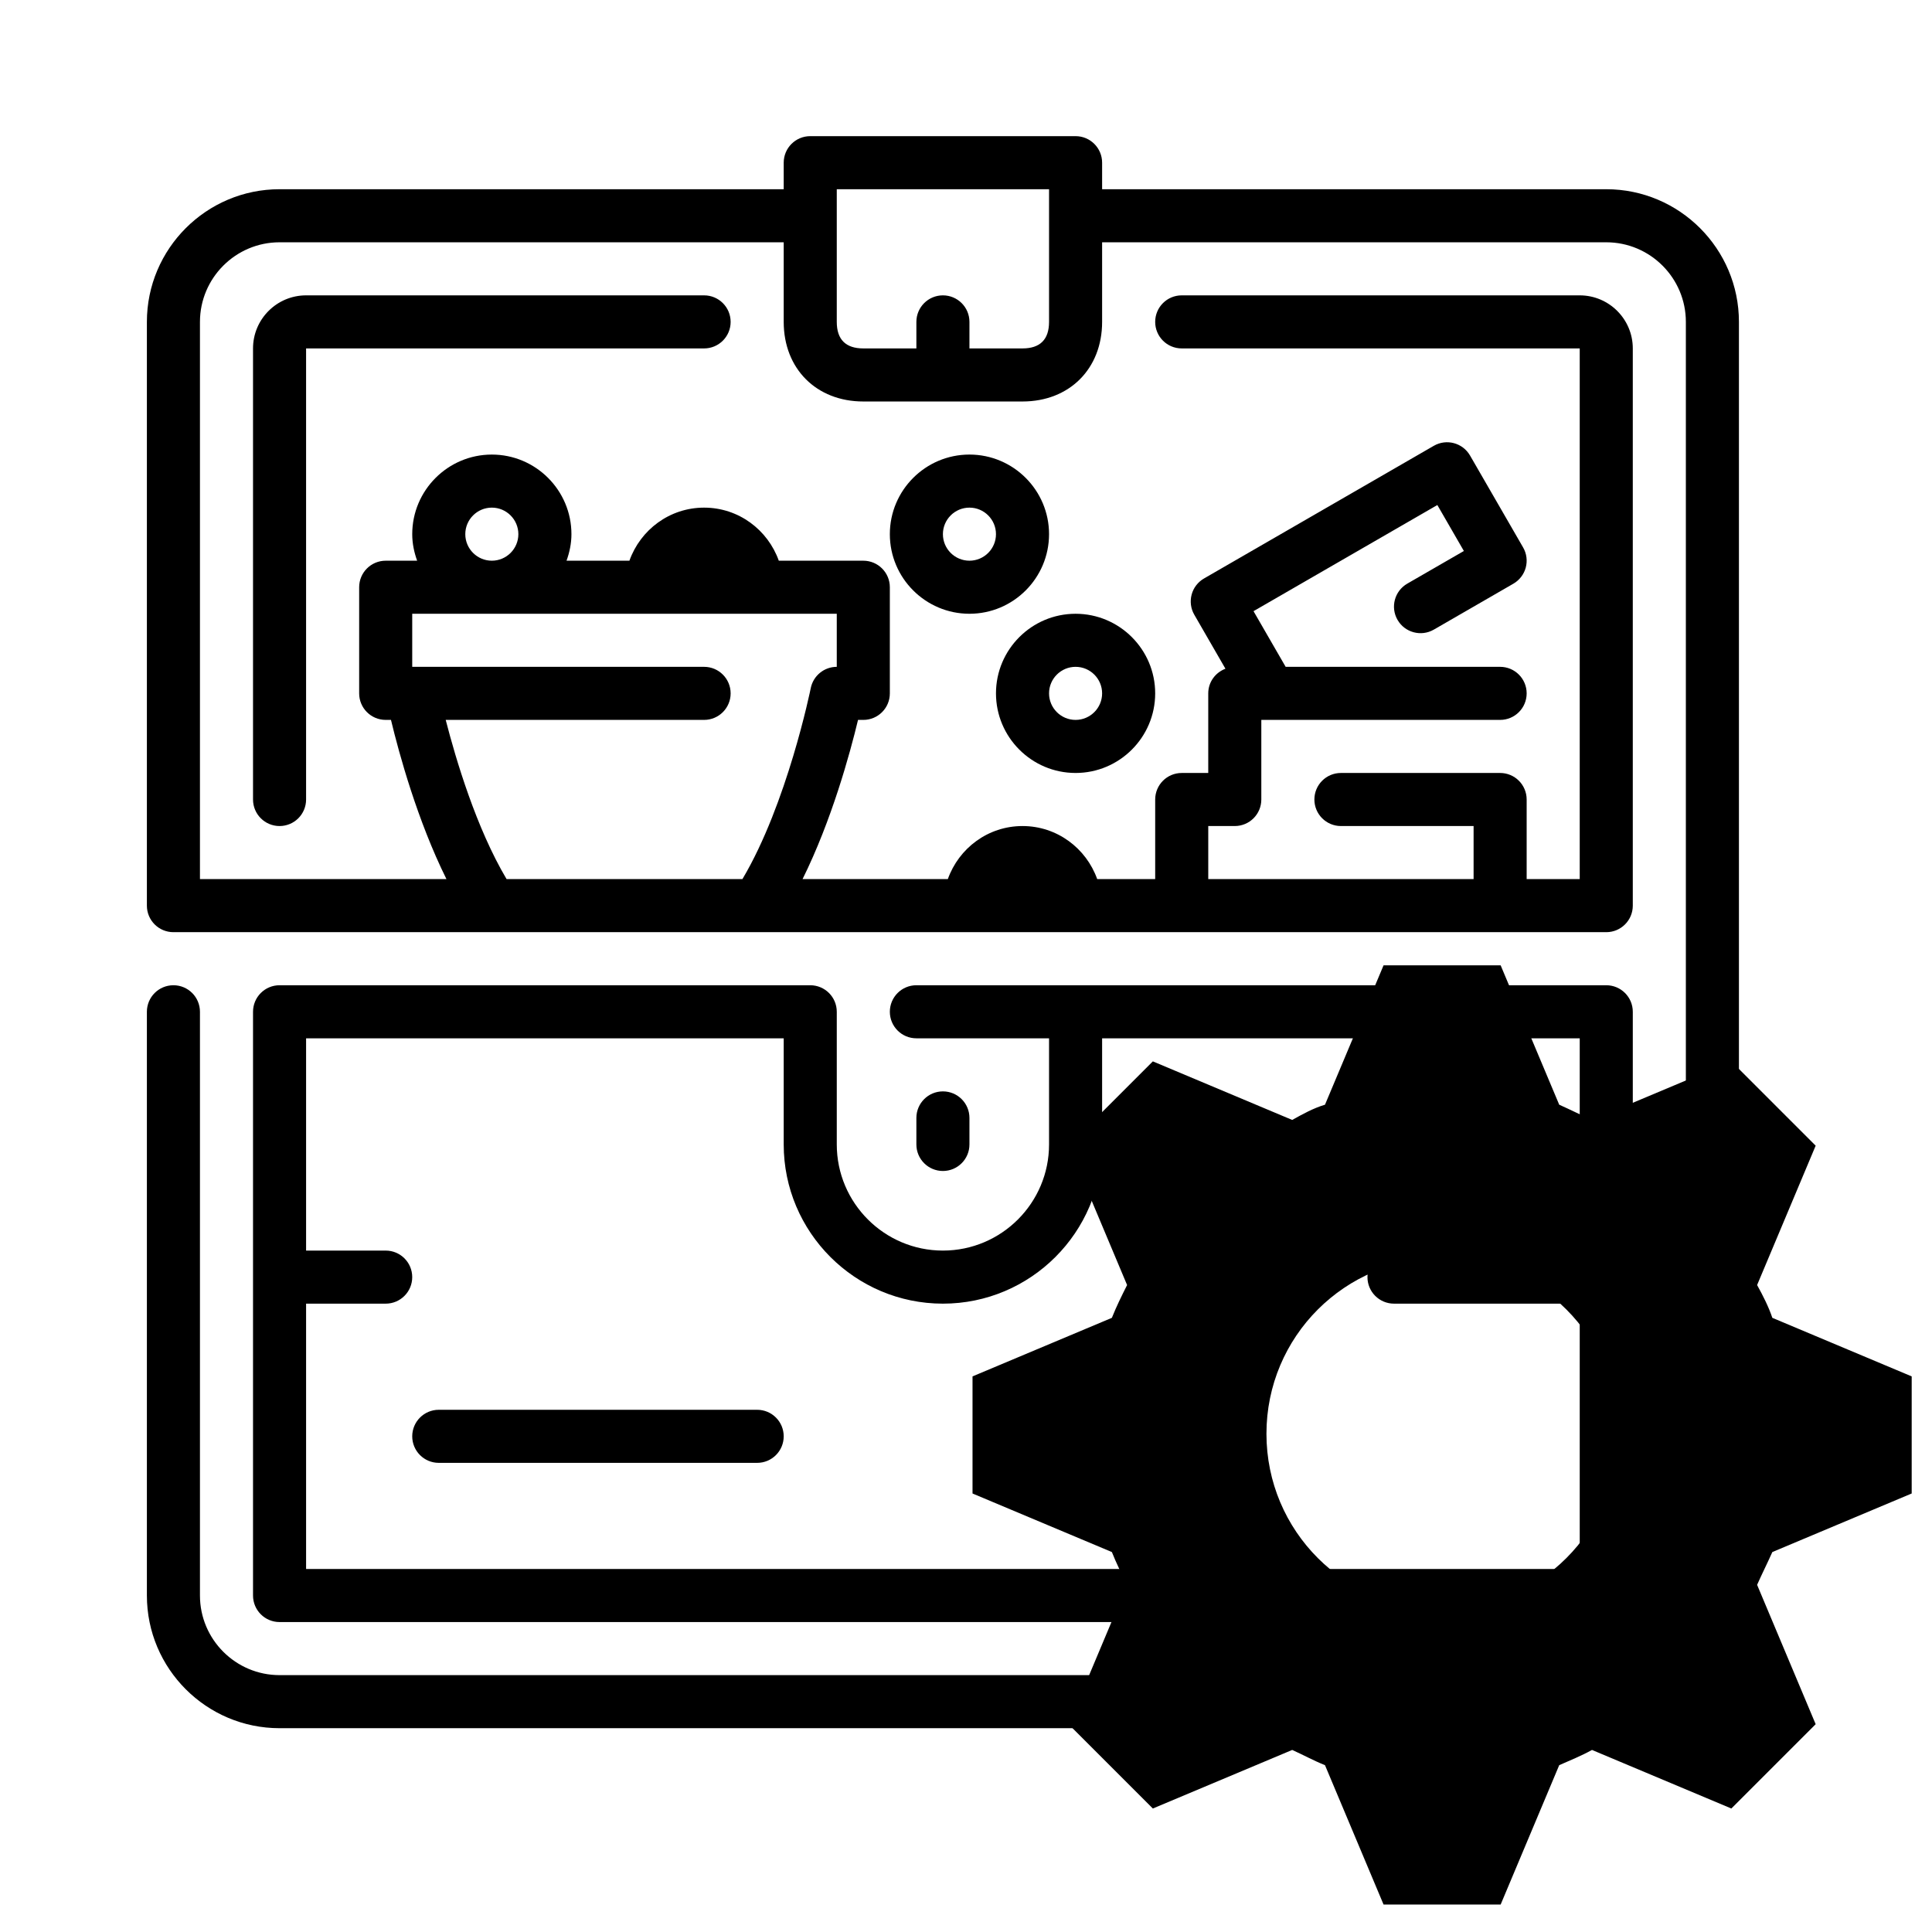
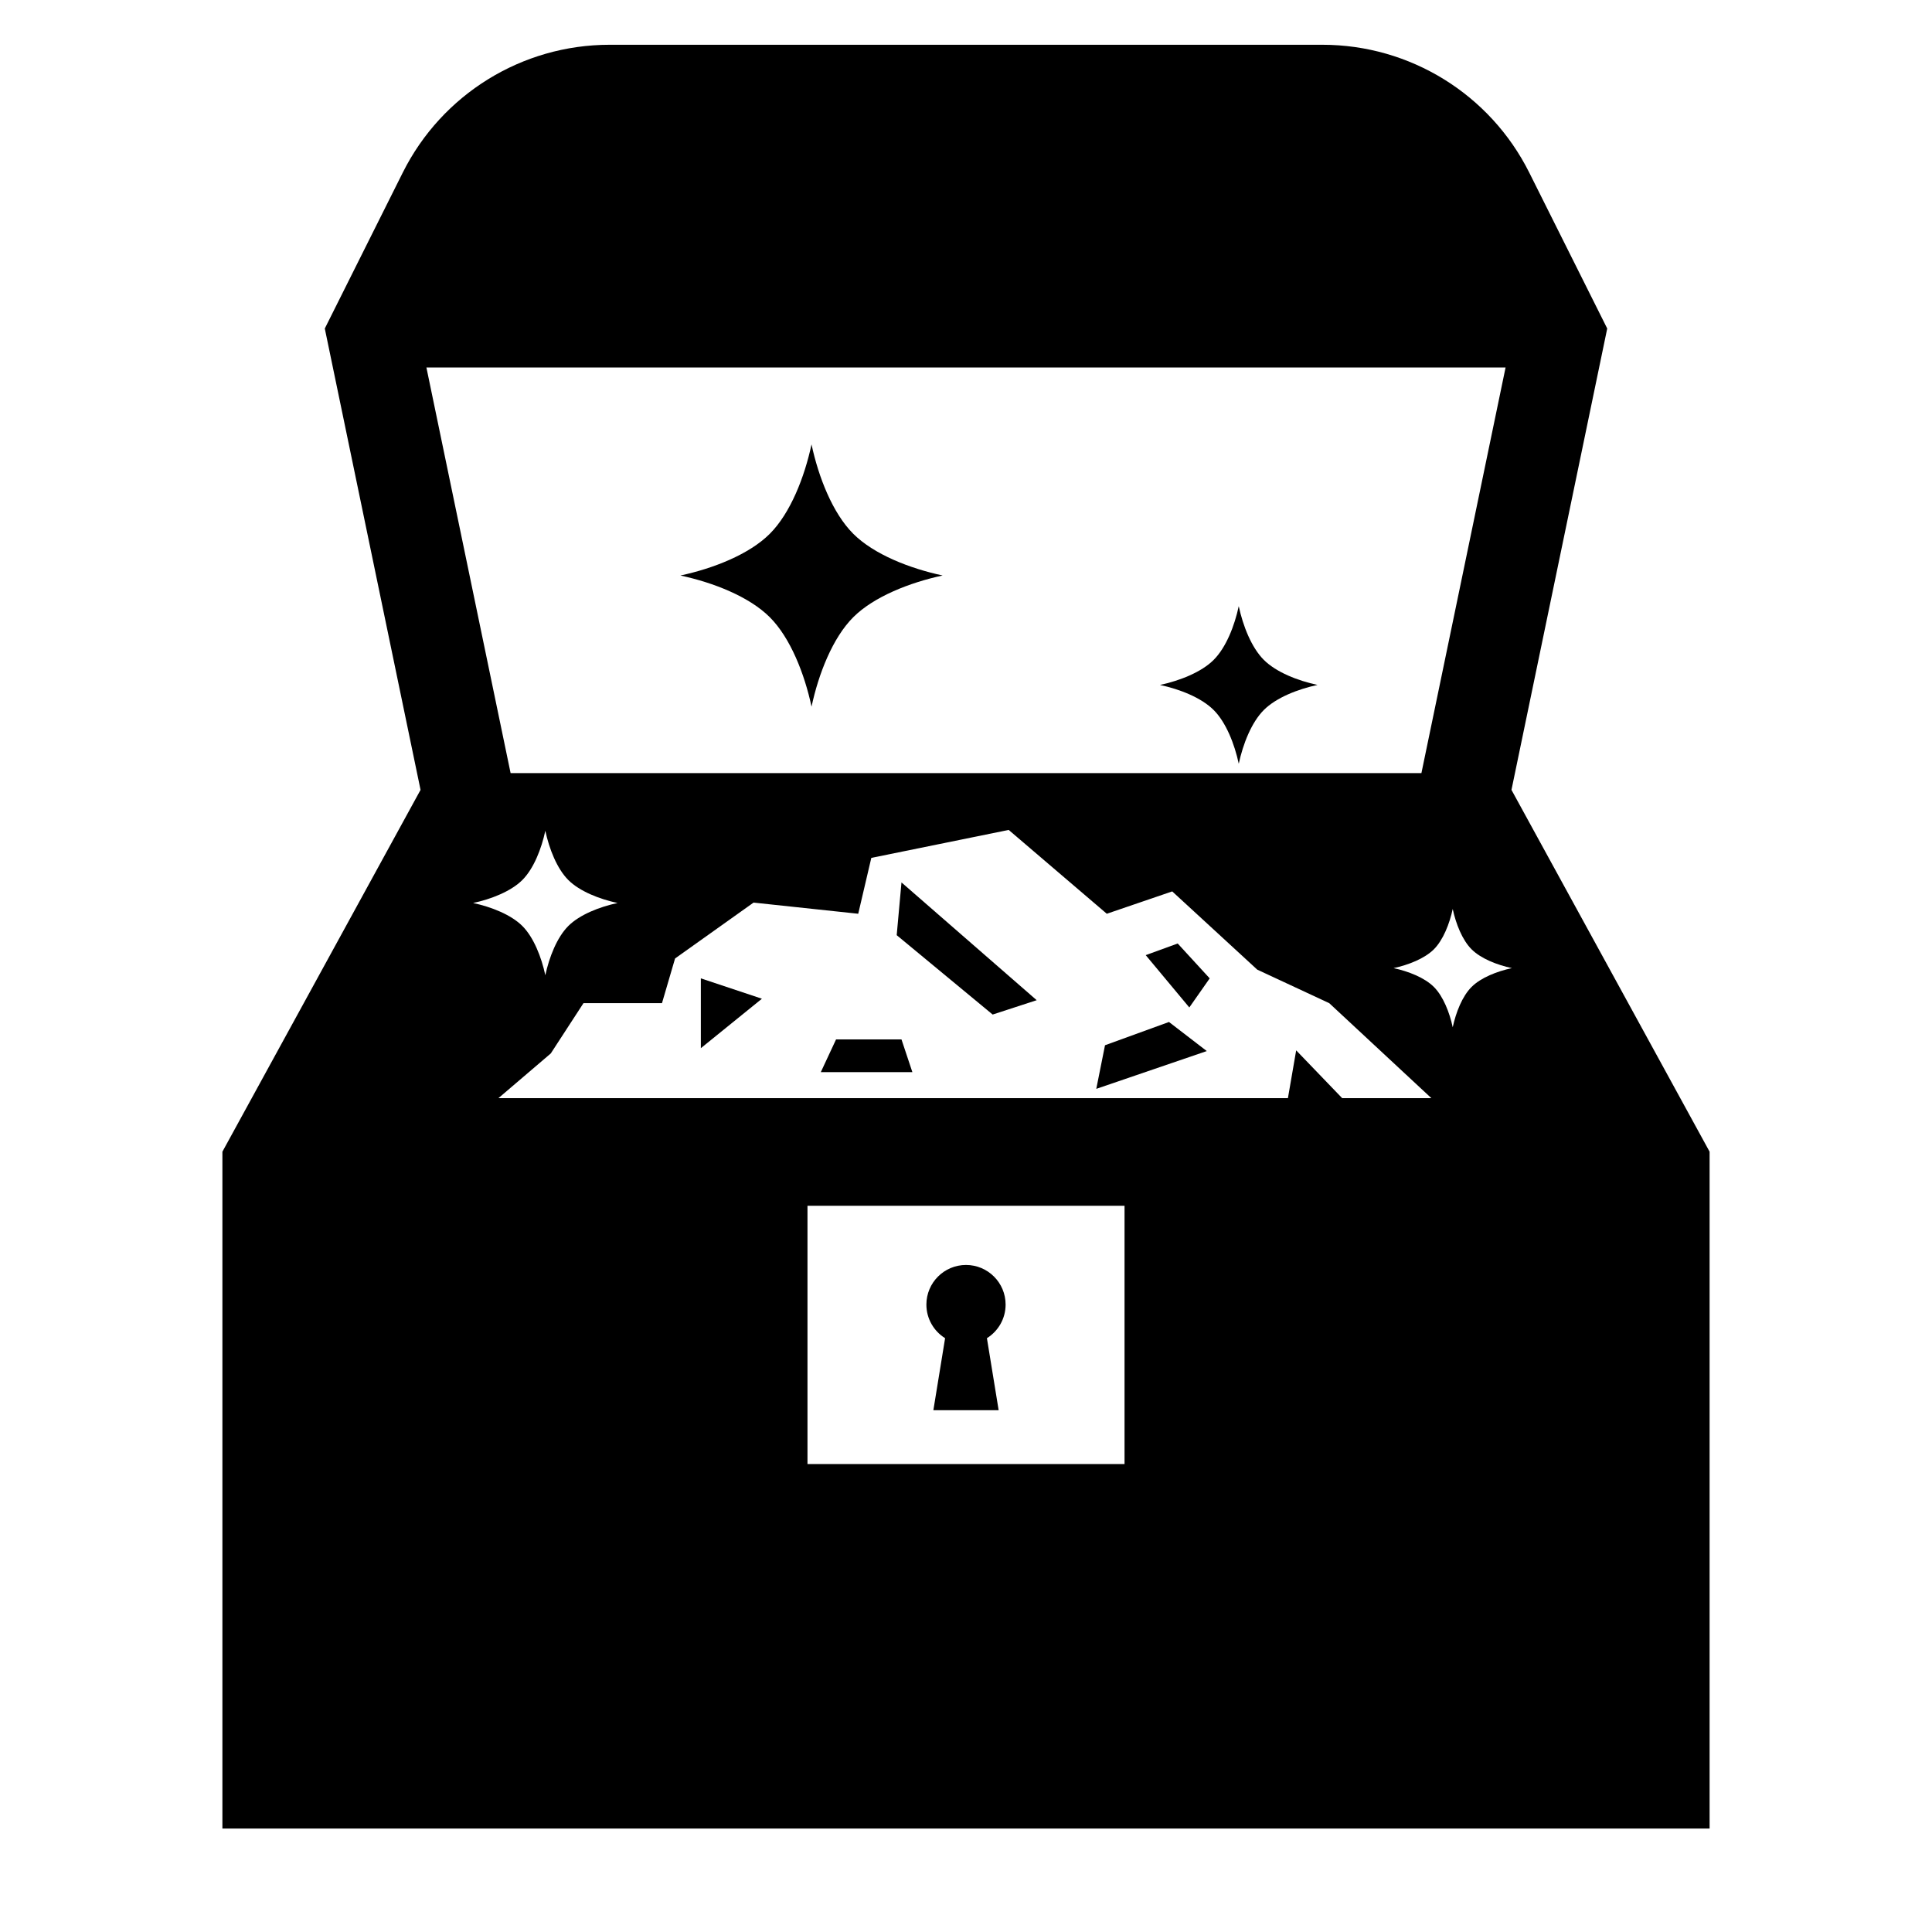
- <svg xmlns="http://www.w3.org/2000/svg" width="512" height="512" viewBox="0 0 135.467 135.467" version="1.1" id="svg5" xml:space="preserve">
-   <defs id="defs2" />
-   <g id="layer1">
-     <path d="m 97.011,67.688 -4.106,9.771 c -0.821,0.245 -1.56,0.657 -2.299,1.068 l -9.771,-4.106 -5.912,5.912 4.106,9.771 c -0.411,0.821 -0.739,1.478 -1.067,2.299 l -9.771,4.106 v 8.211 l 9.771,4.106 c 0.328,0.821 0.657,1.478 1.067,2.299 l -4.106,9.771 5.912,5.912 9.771,-4.106 c 0.739,0.328 1.478,0.739 2.299,1.068 l 4.106,9.771 h 8.211 l 4.106,-9.771 c 0.739,-0.328 1.56,-0.657 2.299,-1.068 l 9.771,4.106 5.912,-5.912 -4.106,-9.771 c 0.328,-0.739 0.739,-1.56 1.068,-2.299 l 9.771,-4.106 v -8.211 l -9.771,-4.106 c -0.245,-0.739 -0.657,-1.56 -1.068,-2.299 l 4.106,-9.771 -5.912,-5.912 -9.771,4.106 c -0.739,-0.328 -1.56,-0.739 -2.299,-1.068 l -4.106,-9.771 z m 4.106,20.528 c 6.815,0 12.317,5.501 12.317,12.317 0,6.815 -5.501,12.317 -12.317,12.317 -6.815,0 -12.317,-5.501 -12.317,-12.317 0,-6.815 5.501,-12.317 12.317,-12.317 z" id="path256" style="stroke-width:8.211" />
-     <g id="g1395" transform="matrix(0.218028,0,0,0.218028,10.29932,9.546595)">
-       <g id="g1332">
-         <g id="g1330">
-           <g id="g1328">
-             <path d="M 469.333,17.067 H 307.2 V 8.533 C 307.2,3.823 303.386,0 298.667,0 h -85.333 c -4.719,0 -8.533,3.823 -8.533,8.533 v 8.533 H 42.667 C 19.14,17.067 0,36.207 0,59.733 V 247.466 C 0,252.177 3.814,256 8.533,256 h 460.8 c 4.719,0 8.533,-3.823 8.533,-8.533 v -179.2 c 0,-9.412 -7.654,-17.067 -17.067,-17.067 h -128 c -4.719,0 -8.533,3.823 -8.533,8.533 0,4.71 3.814,8.533 8.533,8.533 h 128 v 170.667 h -17.067 v -25.6 c 0,-4.71 -3.814,-8.533 -8.533,-8.533 H 384 c -4.719,0 -8.533,3.823 -8.533,8.533 0,4.71 3.814,8.533 8.533,8.533 h 42.667 v 17.067 h -85.333 v -17.067 h 8.533 c 4.719,0 8.533,-3.823 8.533,-8.533 v -25.6 h 76.8 c 4.719,0 8.533,-3.823 8.533,-8.533 0,-4.71 -3.814,-8.533 -8.533,-8.533 h -68.975 l -10.334,-17.903 59.119,-34.133 8.533,14.78 -18.21,10.505 c -4.079,2.364 -5.487,7.578 -3.123,11.657 2.355,4.079 7.578,5.478 11.657,3.132 l 25.6,-14.78 c 1.954,-1.135 3.388,-2.995 3.977,-5.18 0.58,-2.193 0.282,-4.514 -0.853,-6.477 l -17.067,-29.559 c -2.364,-4.087 -7.586,-5.478 -11.657,-3.123 l -73.899,42.667 c -1.963,1.135 -3.396,2.995 -3.977,5.18 -0.58,2.193 -0.282,4.523 0.853,6.477 l 10.018,17.365 c -3.226,1.22 -5.53,4.275 -5.53,7.927 v 25.6 H 332.8 c -4.719,0 -8.533,3.823 -8.533,8.533 v 25.6 h -18.645 c -3.533,-9.916 -12.911,-17.067 -24.021,-17.067 -11.11,0 -20.489,7.151 -24.021,17.067 h -46.72 c 9.327,-18.799 15.249,-40.38 17.843,-51.2 h 1.698 c 4.719,0 8.533,-3.823 8.533,-8.533 v -34.133 c 0,-4.71 -3.814,-8.533 -8.533,-8.533 h -27.179 c -3.533,-9.916 -12.911,-17.067 -24.021,-17.067 -11.11,0 -20.489,7.151 -24.021,17.067 h -20.224 c 0.964,-2.679 1.579,-5.53 1.579,-8.533 0,-14.114 -11.486,-25.6 -25.6,-25.6 -14.114,0 -25.6,11.486 -25.6,25.6 0,3.004 0.614,5.854 1.579,8.533 H 76.8 c -4.719,0 -8.533,3.823 -8.533,8.533 V 179.2 c 0,4.71 3.814,8.533 8.533,8.533 h 1.698 c 2.594,10.82 8.516,32.401 17.843,51.2 H 17.067 v -179.2 c 0,-14.114 11.486,-25.6 25.6,-25.6 H 204.8 v 25.6 c 0,15.078 10.522,25.6 25.6,25.6 h 51.2 c 15.078,0 25.6,-10.522 25.6,-25.6 v -25.6 h 162.133 c 14.114,0 25.6,11.486 25.6,25.6 v 409.6 c 0,14.114 -11.486,25.6 -25.6,25.6 H 42.667 c -14.114,0 -25.6,-11.486 -25.6,-25.6 V 281.6 c 0,-4.71 -3.814,-8.533 -8.533,-8.533 C 3.815,273.067 0,276.89 0,281.6 V 469.333 C 0,492.86 19.14,512 42.667,512 H 469.334 C 492.86,512 512,492.86 512,469.333 V 59.733 C 512,36.207 492.86,17.067 469.333,17.067 Z m -358.4,102.4 c 4.71,0 8.533,3.831 8.533,8.533 0,4.702 -3.823,8.533 -8.533,8.533 -4.71,0 -8.533,-3.831 -8.533,-8.533 0,-4.702 3.823,-8.533 8.533,-8.533 z M 96.102,187.733 H 179.2 c 4.719,0 8.533,-3.823 8.533,-8.533 0,-4.71 -3.814,-8.533 -8.533,-8.533 H 85.333 V 153.6 h 136.533 v 17.067 c -4.07,0 -7.569,2.867 -8.371,6.861 -0.077,0.393 -7.578,37.205 -21.973,61.406 h -75.844 c -9.72,-16.342 -16.299,-38.443 -19.576,-51.201 z m 194.031,-128 c 0,5.666 -2.876,8.533 -8.533,8.533 h -17.067 v -8.533 c 0,-4.71 -3.814,-8.533 -8.533,-8.533 -4.719,0 -8.533,3.823 -8.533,8.533 v 8.533 H 230.4 c -5.658,0 -8.533,-2.867 -8.533,-8.533 V 17.067 h 68.267 v 42.666 z" id="path1312" />
-             <path d="m 196.267,409.6 h -102.4 c -4.719,0 -8.533,3.823 -8.533,8.533 0,4.71 3.814,8.533 8.533,8.533 h 102.4 c 4.719,0 8.533,-3.823 8.533,-8.533 0,-4.71 -3.814,-8.533 -8.533,-8.533 z" id="path1314" />
-             <path d="M 298.667,409.6 H 332.8 c 4.719,0 8.533,-3.823 8.533,-8.533 0,-4.71 -3.814,-8.533 -8.533,-8.533 h -34.133 c -4.719,0 -8.533,3.823 -8.533,8.533 0,4.71 3.814,8.533 8.533,8.533 z" id="path1316" />
-             <path d="M 213.333,273.067 H 42.667 c -4.719,0 -8.533,3.823 -8.533,8.533 v 187.733 c 0,4.71 3.814,8.533 8.533,8.533 h 426.667 c 4.719,0 8.533,-3.823 8.533,-8.533 V 281.6 c 0,-4.71 -3.814,-8.533 -8.533,-8.533 H 247.467 c -4.719,0 -8.533,3.823 -8.533,8.533 0,4.71 3.814,8.533 8.533,8.533 h 42.667 v 34.133 c 0,18.825 -15.309,34.133 -34.133,34.133 -18.825,0 -34.133,-15.309 -34.133,-34.133 V 281.6 c -0.001,-4.71 -3.816,-8.533 -8.535,-8.533 z M 256,375.467 c 28.237,0 51.2,-22.963 51.2,-51.2 V 290.134 H 460.8 V 358.4 h -59.733 c -4.719,0 -8.533,3.823 -8.533,8.533 0,4.71 3.814,8.533 8.533,8.533 H 460.8 V 460.8 H 51.2 v -85.333 h 25.6 c 4.719,0 8.533,-3.823 8.533,-8.533 0,-4.71 -3.814,-8.534 -8.533,-8.534 H 51.2 v -68.267 h 153.6 v 34.133 c 0,28.237 22.963,51.201 51.2,51.201 z" id="path1318" />
-             <path d="m 290.133,128 c 0,-14.114 -11.486,-25.6 -25.6,-25.6 -14.114,0 -25.6,11.486 -25.6,25.6 0,14.114 11.486,25.6 25.6,25.6 14.114,0 25.6,-11.486 25.6,-25.6 z m -25.6,8.533 c -4.71,0 -8.533,-3.831 -8.533,-8.533 0,-4.702 3.823,-8.533 8.533,-8.533 4.71,0 8.533,3.831 8.533,8.533 0,4.702 -3.822,8.533 -8.533,8.533 z" id="path1320" />
-             <path d="m 51.2,51.2 c -9.412,0 -17.067,7.654 -17.067,17.067 v 145.067 c 0,4.71 3.814,8.533 8.533,8.533 4.719,0 8.533,-3.823 8.533,-8.533 V 68.267 h 128 c 4.719,0 8.533,-3.823 8.533,-8.533 0,-4.71 -3.813,-8.534 -8.532,-8.534 z" id="path1322" />
-             <path d="m 298.667,204.8 c 14.114,0 25.6,-11.486 25.6,-25.6 0,-14.114 -11.486,-25.6 -25.6,-25.6 -14.114,0 -25.6,11.486 -25.6,25.6 0,14.114 11.486,25.6 25.6,25.6 z m 0,-34.133 c 4.71,0 8.533,3.831 8.533,8.533 0,4.702 -3.823,8.533 -8.533,8.533 -4.71,0 -8.533,-3.831 -8.533,-8.533 -0.001,-4.702 3.822,-8.533 8.533,-8.533 z" id="path1324" />
-             <path d="m 264.533,324.267 v -8.533 c 0,-4.71 -3.814,-8.533 -8.533,-8.533 -4.719,0 -8.533,3.823 -8.533,8.533 v 8.533 c 0,4.71 3.814,8.533 8.533,8.533 4.719,0 8.533,-3.823 8.533,-8.533 z" id="path1326" />
-           </g>
-         </g>
-       </g>
-       <g id="g1334">
- </g>
-       <g id="g1336">
- </g>
-       <g id="g1338">
- </g>
-       <g id="g1340">
- </g>
-       <g id="g1342">
- </g>
-       <g id="g1344">
- </g>
-       <g id="g1346">
- </g>
-       <g id="g1348">
- </g>
-       <g id="g1350">
- </g>
-       <g id="g1352">
- </g>
-       <g id="g1354">
- </g>
-       <g id="g1356">
- </g>
-       <g id="g1358">
- </g>
-       <g id="g1360">
- </g>
-       <g id="g1362">
- </g>
-     </g>
-   </g>
+ <svg xmlns="http://www.w3.org/2000/svg" width="368.64pt" height="368.64pt" viewBox="0 0 368.64 368.64">
+   <defs />
+   <path id="shape0" transform="matrix(0.6647593 0 0 0.6647593 176.762 241.3646)" fill="#000000" stroke-opacity="0" stroke="#000000" stroke-width="0" stroke-linecap="square" stroke-linejoin="bevel" d="M5.37 21.018L2.002 41.694L20.742 41.694L17.374 21.018C20.593 19.006 22.739 15.438 22.739 11.37C22.739 5.093 17.65 0 11.373 0C5.093 0 0 5.093 0 11.37C-5.68434e-14 15.439 2.148 19.006 5.37 21.018Z" />
+   <path id="shape1" transform="matrix(0.6647593 0 0 0.6647593 171.0976 168.3727)" fill="#000000" stroke-opacity="0" stroke="#000000" stroke-width="0" stroke-linecap="square" stroke-linejoin="bevel" d="M0 15.14L27.541 37.923L40.179 33.804L1.372 0Z" />
+   <path id="shape2" transform="matrix(0.6647593 0 0 0.6647593 218.6119 180.026)" fill="#000000" stroke-opacity="0" stroke="#000000" stroke-width="0" stroke-linecap="square" stroke-linejoin="bevel" d="M0 3.342L12.514 18.359L18.363 10.011L9.179 0Z" />
+   <path id="shape3" transform="matrix(0.6647593 0 0 0.6647593 209.1777 195.0023)" fill="#000000" stroke-opacity="0" stroke="#000000" stroke-width="0" stroke-linecap="square" stroke-linejoin="bevel" d="M2.507 6.676L0 19.194L31.719 8.347L20.868 0Z" />
+   <path id="shape4" transform="matrix(0.6647593 0 0 0.6647593 133.7268 186.6809)" fill="#000000" stroke-opacity="0" stroke="#000000" stroke-width="0" stroke-linecap="square" stroke-linejoin="bevel" d="M0 20.037L17.527 5.842L0 0Z" />
+   <path id="shape5" transform="matrix(0.6647593 0 0 0.6647593 156.6138 198.3301)" fill="#000000" stroke-opacity="0" stroke="#000000" stroke-width="0" stroke-linecap="square" stroke-linejoin="bevel" d="M4.381 0L0 9.393L26.289 9.393L23.16 0Z" />
+   <path id="shape6" transform="matrix(0.6647593 0 0 0.6647593 129.8293 84.79454)" fill="#000000" stroke-opacity="0" stroke="#000000" stroke-width="0" stroke-linecap="square" stroke-linejoin="bevel" d="M37.636 75.272C39.646 65.864 43.692 55.526 49.609 49.605C55.527 43.691 65.861 39.644 75.262 37.625C65.861 35.62 55.526 31.573 49.605 25.652C43.691 19.738 39.641 9.401 37.632 0C35.62 9.401 31.573 19.739 25.652 25.66C19.738 31.574 9.4 35.621 0 37.633C9.404 39.645 19.739 43.691 25.656 49.606C31.57 55.526 35.624 65.864 37.636 75.272Z" />
+   <path id="shape7" transform="matrix(0.6647593 0 0 0.6647593 221.3288 115.66)" fill="#000000" stroke-opacity="0" stroke="#000000" stroke-width="0" stroke-linecap="square" stroke-linejoin="bevel" d="M22.619 45.231C23.825 39.579 26.259 33.367 29.811 29.807C33.368 26.255 39.571 23.821 45.224 22.608C39.572 21.402 33.368 18.968 29.811 15.416C26.255 11.863 23.825 5.652 22.615 0C21.409 5.652 18.972 11.864 15.42 15.416C11.863 18.976 5.652 21.402 0 22.615C5.652 23.821 11.864 26.255 15.42 29.815C18.972 33.366 21.409 39.578 22.619 45.231Z" />
+   <path id="shape8" transform="matrix(0.6647593 0 0 0.6647593 42.43543 8.541323)" fill="#000000" stroke-opacity="0" stroke="#000000" stroke-width="0" stroke-linecap="square" stroke-linejoin="bevel" d="M370.006 213.874L397.489 81.448L375.106 36.688C363.867 14.203 340.881 0 315.744 0L111.14 0C85.996 0 63.017 14.203 51.774 36.688L29.391 81.448L56.874 213.874L0 317.727L0 512L426.875 512L426.875 317.727ZM370.122 265.034C365.88 265.942 361.216 267.766 358.55 270.439C355.876 273.105 354.053 277.769 353.144 282.012C352.236 277.769 350.405 273.106 347.739 270.439C345.066 267.765 340.401 265.942 336.166 265.034C340.401 264.126 345.066 262.296 347.739 259.629C350.405 256.955 352.229 252.291 353.144 248.056C354.045 252.291 355.876 256.956 358.55 259.629C361.215 262.296 365.879 264.126 370.122 265.034ZM79.232 302.354L94.256 289.524L103.642 275.088L126.174 275.088L129.93 262.265L152.462 246.225L182.503 249.429L186.259 233.395L225.69 225.367L253.852 249.429L272.632 243.014L297.039 265.47L317.697 275.089L347.011 302.354L321.409 302.354L308.209 288.638L305.84 302.354ZM258.942 333.252L258.942 407.384L167.938 407.384L167.938 333.252ZM71.956 246.341C77.136 245.237 82.832 242.999 86.094 239.745C89.352 236.483 91.583 230.795 92.69 225.607C93.798 230.787 96.029 236.483 99.287 239.745C102.549 242.999 108.245 245.23 113.428 246.341C108.245 247.446 102.549 249.683 99.291 252.937C96.033 256.199 93.802 261.895 92.69 267.075C91.582 261.895 89.352 256.199 86.094 252.937C82.835 249.683 77.14 247.446 71.956 246.341ZM368.313 92.636L344.157 209.057L82.723 209.057L58.56 92.636Z" />
</svg>
